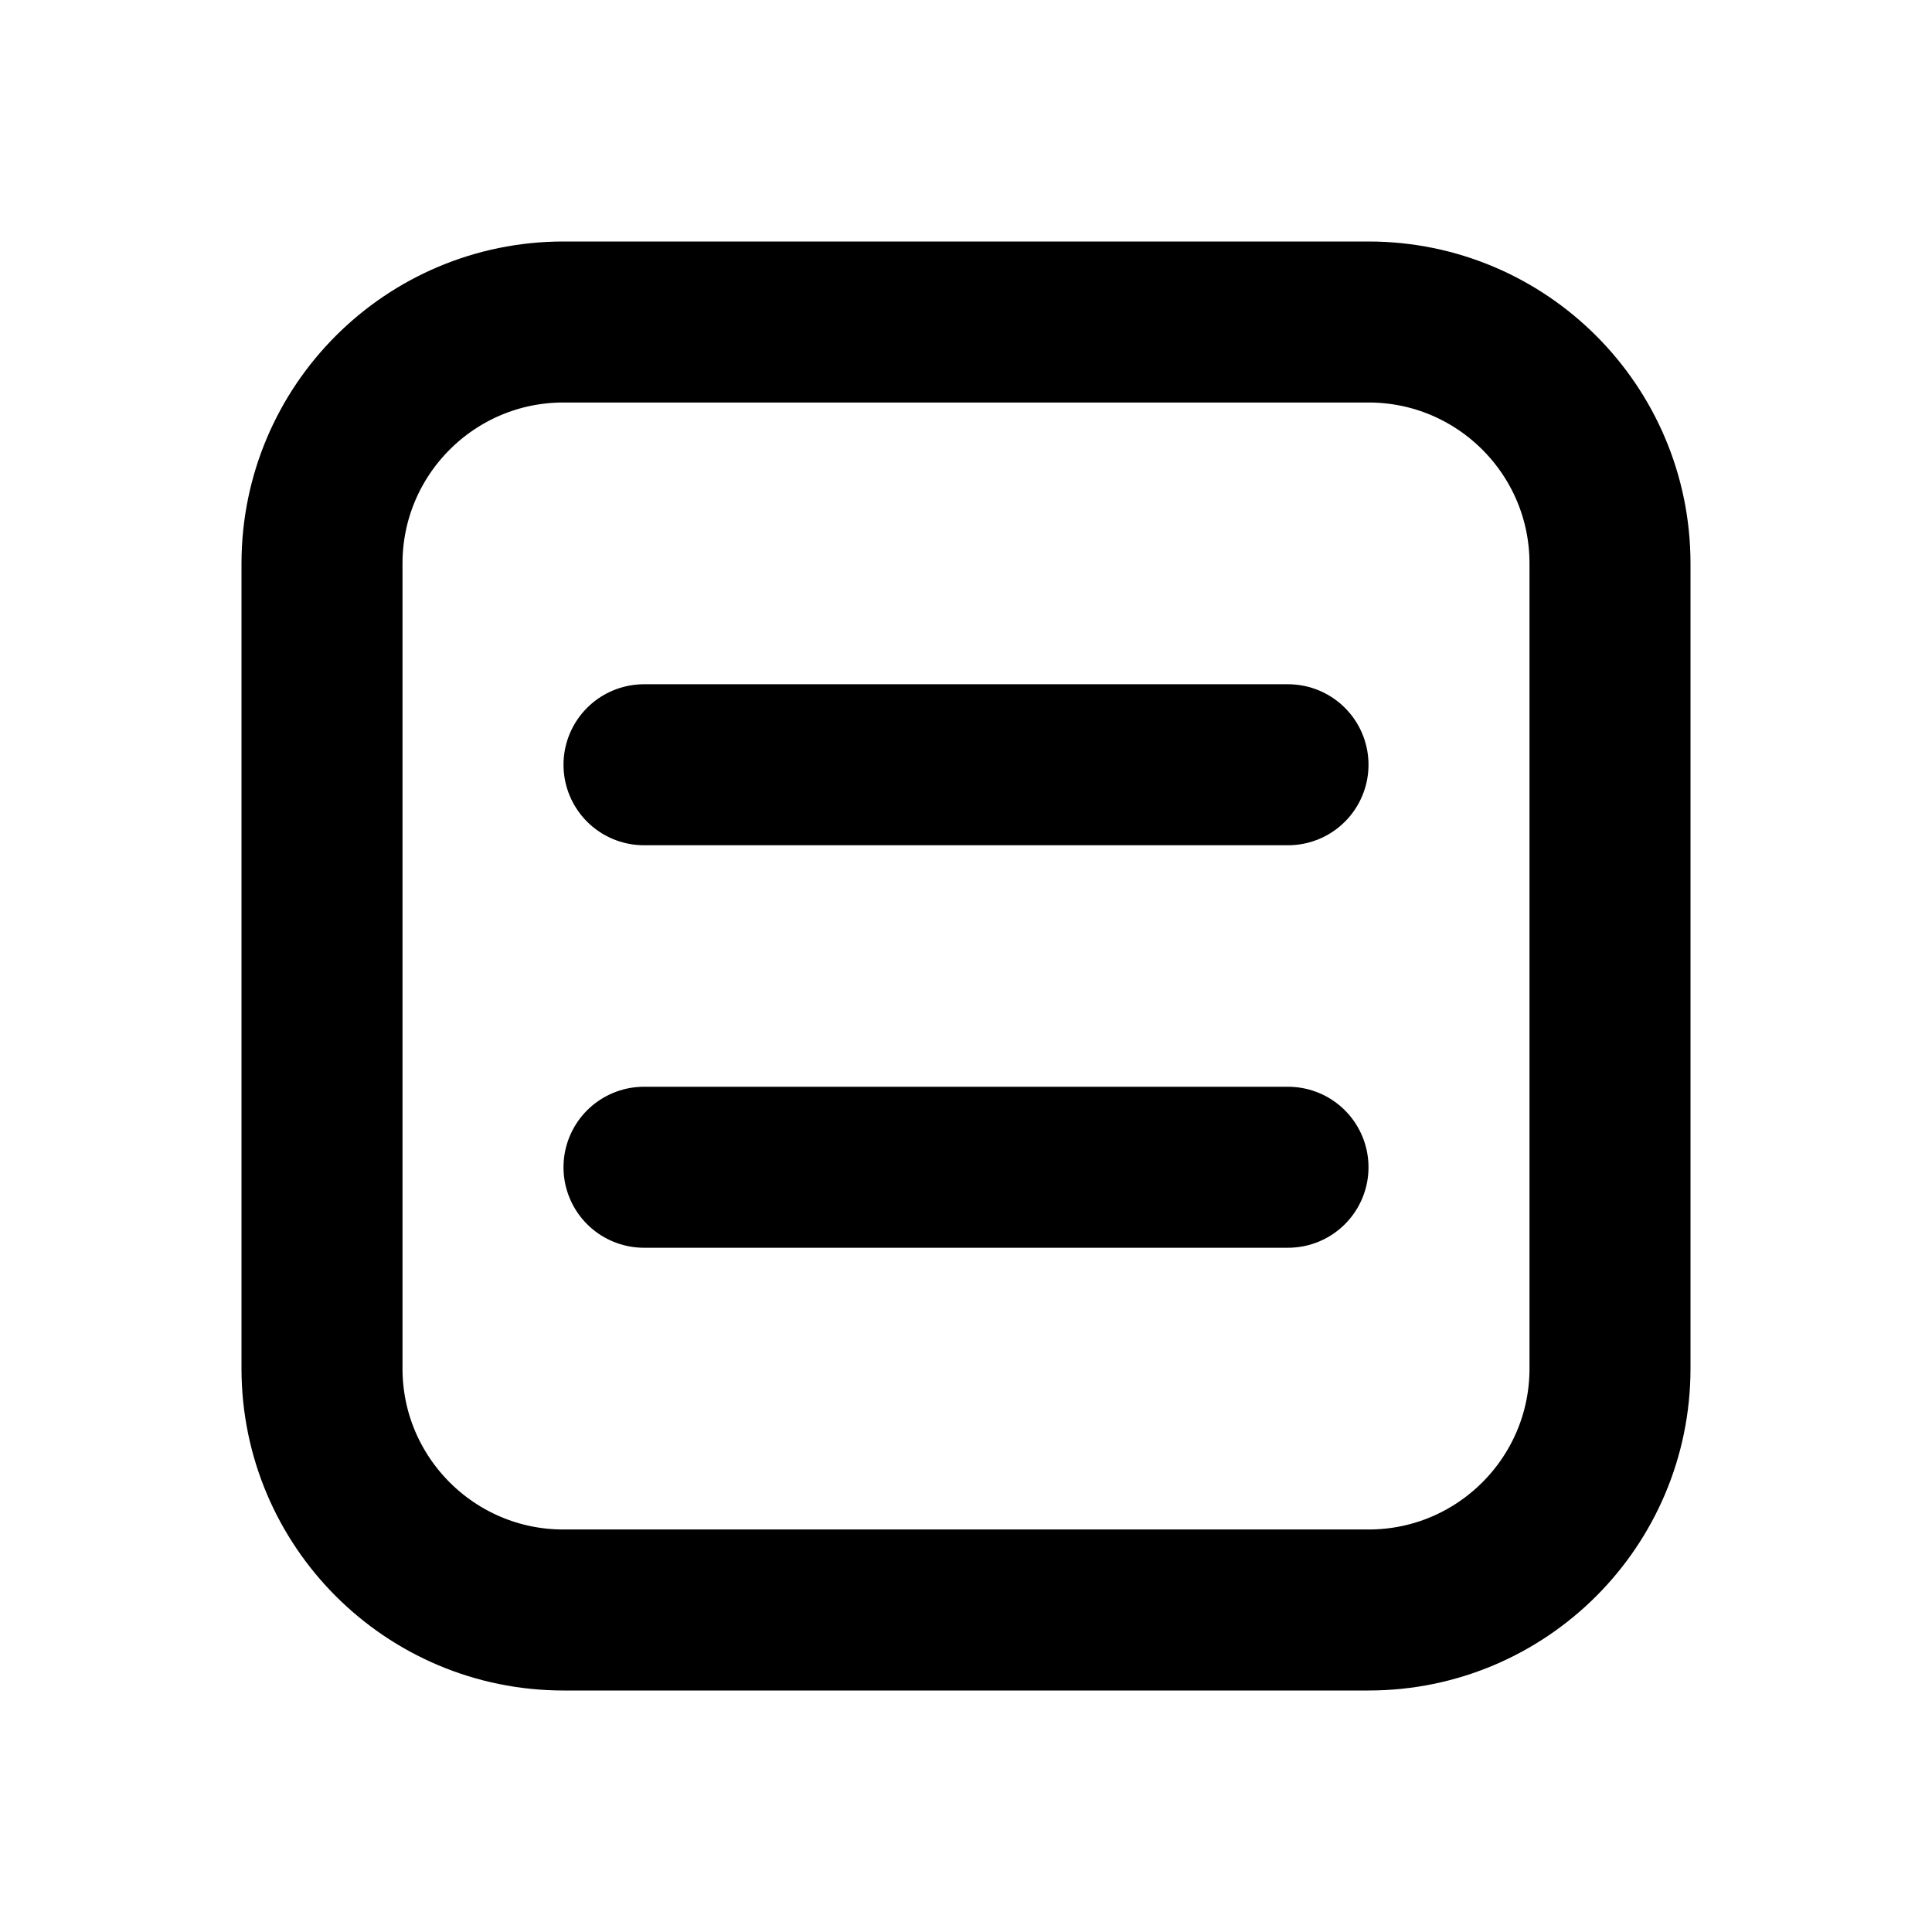
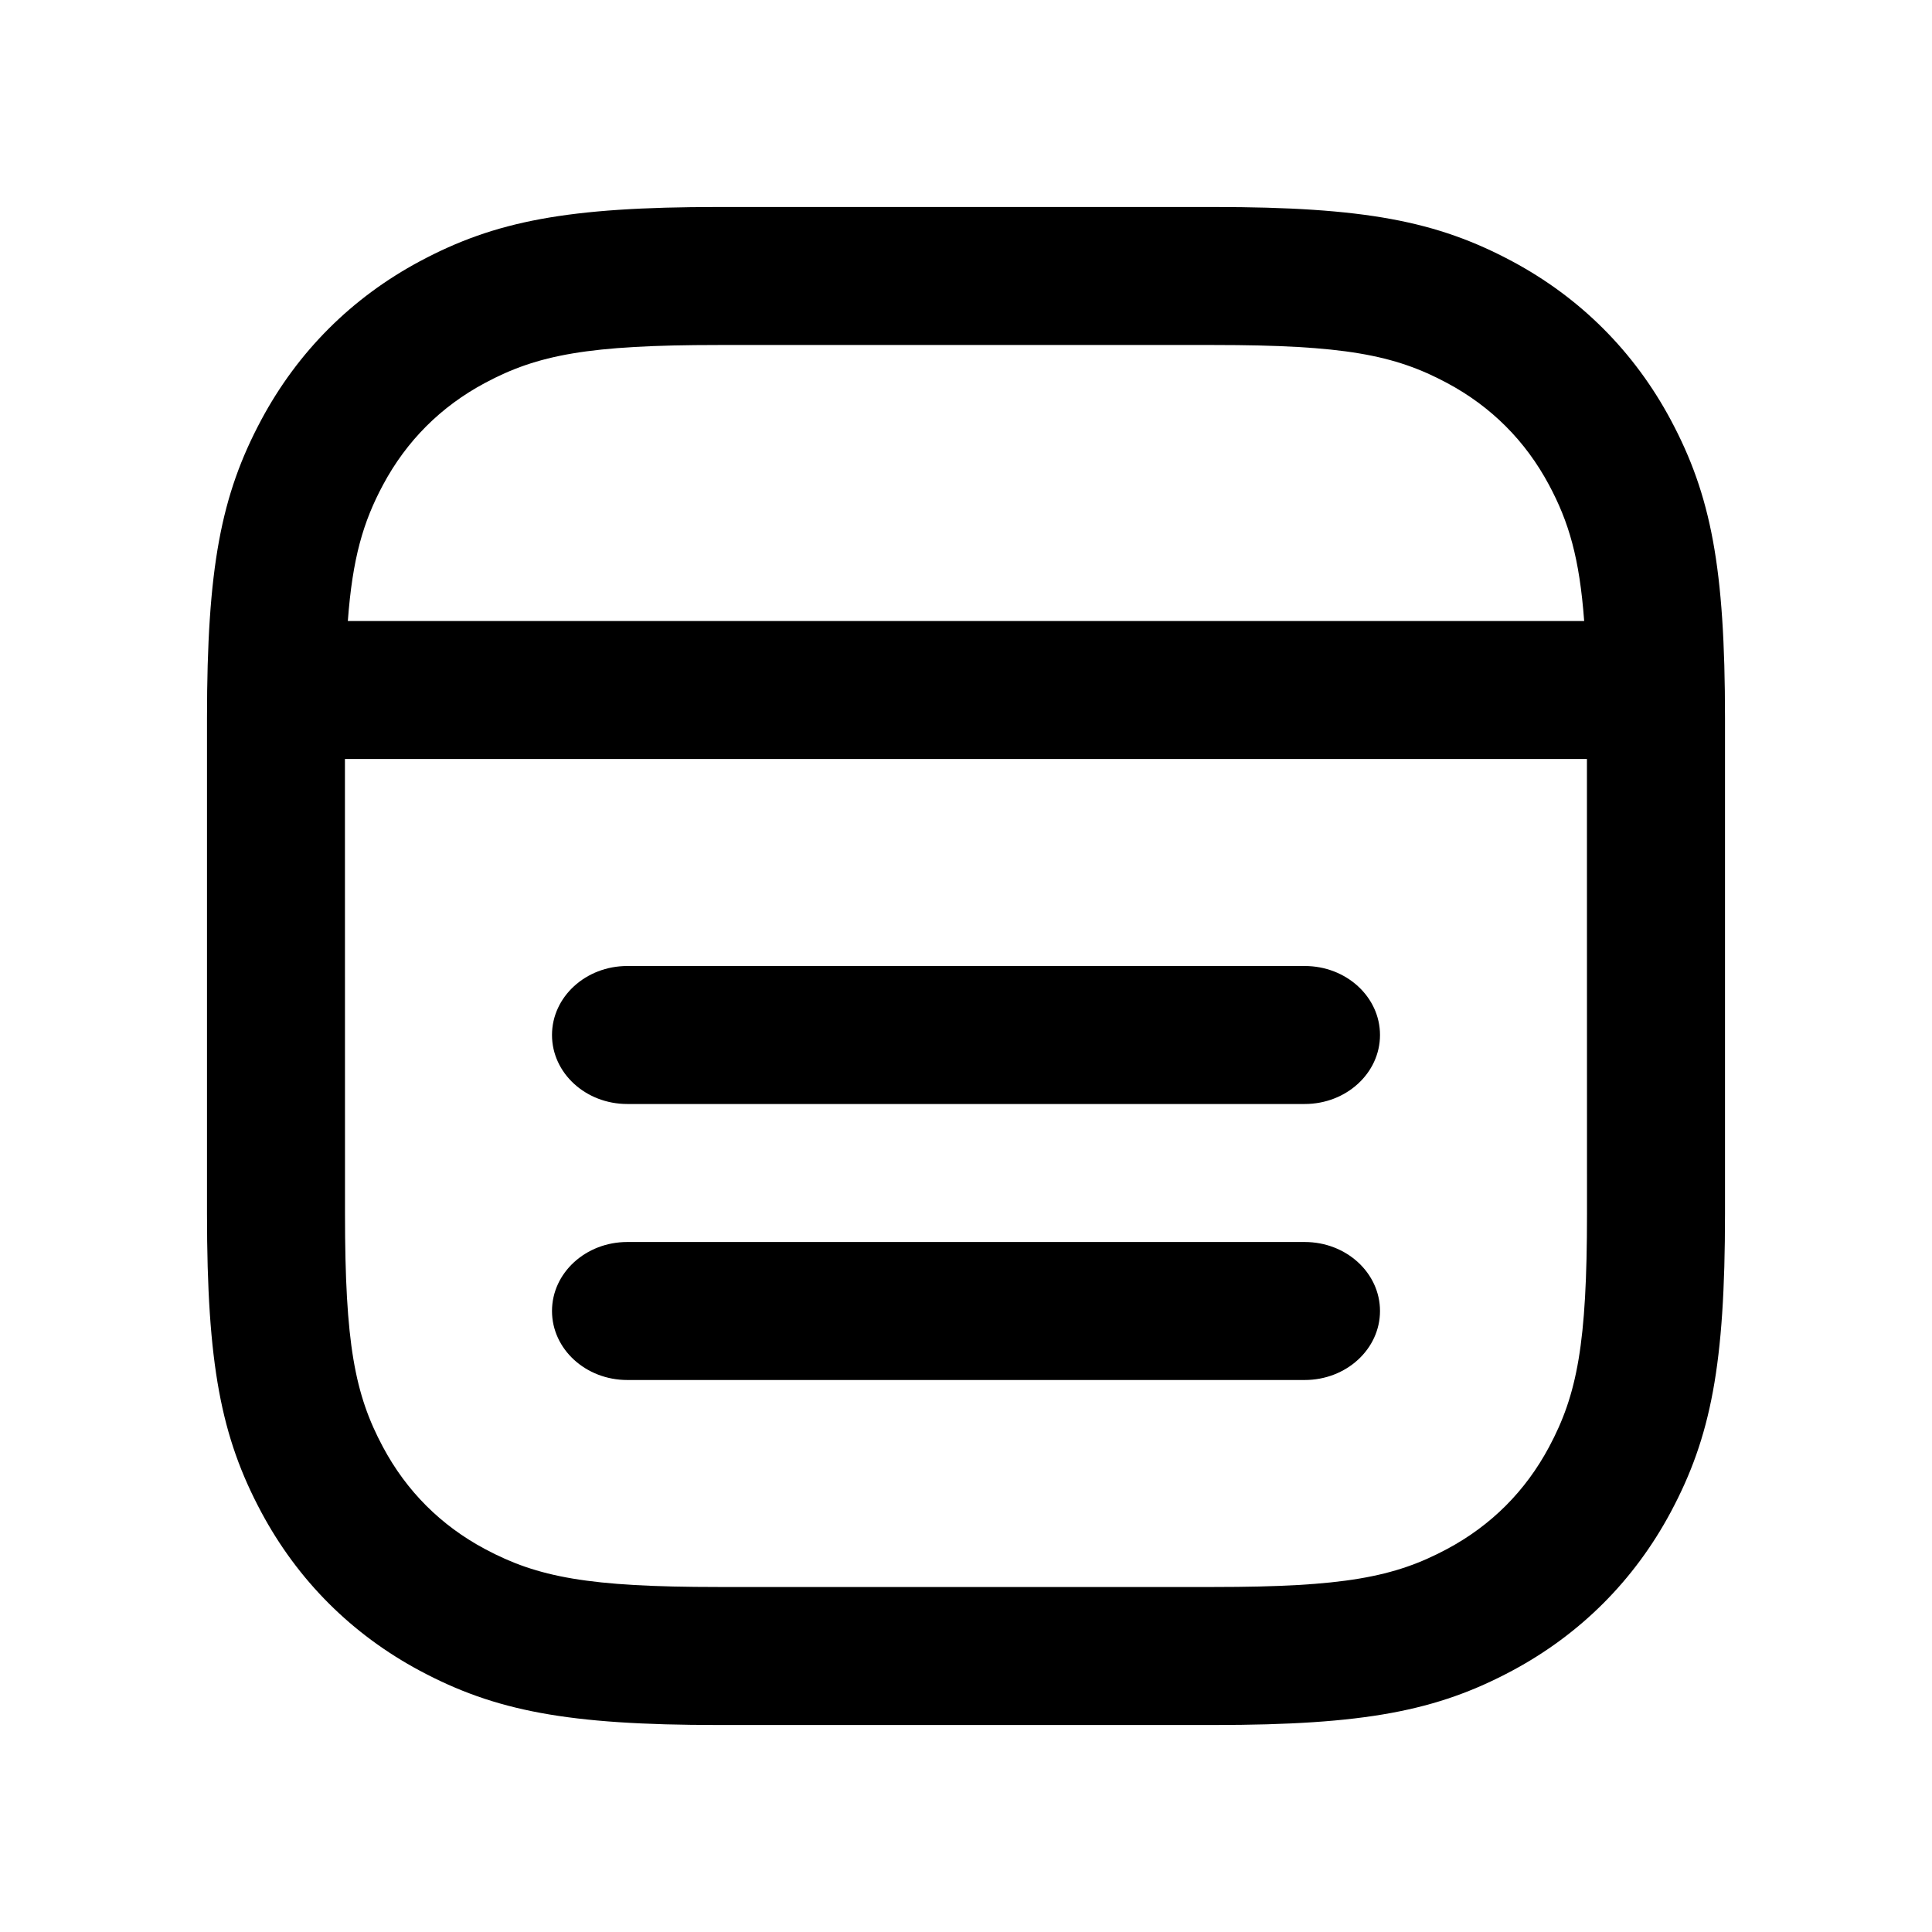
- <svg xmlns="http://www.w3.org/2000/svg" width="24" height="24" viewBox="0 0 24 24" fill="none">
-   <g transform="translate(-36 -232)">
-     <rect x="40" y="236" width="16" height="16" rx="3" stroke="currentColor" stroke-width="2" />
-     <path d="M44 241.5H52" stroke="currentColor" stroke-width="2" stroke-linecap="round" />
-     <path d="M44 246.5H52" stroke="currentColor" stroke-width="2" stroke-linecap="round" />
+ <svg xmlns="http://www.w3.org/2000/svg" width="28" height="28" viewBox="0 0 28 28" fill="none">
+   <g transform="translate(-238 -23)">
+     <path d="M255.59 26C257.773 26 258.823 26.203 259.914 26.786C260.903 27.315 261.685 28.097 262.214 29.086C262.797 30.177 263 31.227 263 33.41V40.59C263 42.773 262.797 43.823 262.214 44.914C261.685 45.903 260.903 46.685 259.914 47.214C258.823 47.797 257.773 48 255.59 48H248.41C246.227 48 245.177 47.797 244.086 47.214C243.097 46.685 242.315 45.903 241.786 44.914C241.203 43.823 241 42.773 241 40.59V33.41C241 31.227 241.203 30.177 241.786 29.086C242.315 28.097 243.097 27.315 244.086 26.786C245.177 26.203 246.227 26 248.41 26H255.59ZM242.999 34L243 40.59C243 42.471 243.142 43.209 243.55 43.971C243.892 44.611 244.389 45.108 245.029 45.45C245.791 45.858 246.529 46 248.41 46H255.59C257.471 46 258.209 45.858 258.971 45.45C259.611 45.108 260.108 44.611 260.45 43.971C260.858 43.209 261 42.471 261 40.59L260.999 34H242.999ZM255.59 28H248.41C246.529 28 245.791 28.142 245.029 28.55C244.389 28.892 243.892 29.389 243.55 30.029C243.264 30.564 243.109 31.086 243.041 32H260.959C260.891 31.086 260.736 30.564 260.45 30.029C260.108 29.389 259.611 28.892 258.971 28.55C258.209 28.142 257.471 28 255.59 28Z" fill="currentColor" />
+     <path d="M246 38C246 37.448 246.488 37 247.091 37H256.909C257.512 37 258 37.448 258 38C258 38.552 257.512 39 256.909 39H247.091C246.488 39 246 38.552 246 38Z" fill="currentColor" />
+     <path d="M246 42C246 41.448 246.488 41 247.091 41H256.909C257.512 41 258 41.448 258 42C258 42.552 257.512 43 256.909 43H247.091C246.488 43 246 42.552 246 42Z" fill="currentColor" />
  </g>
</svg>
